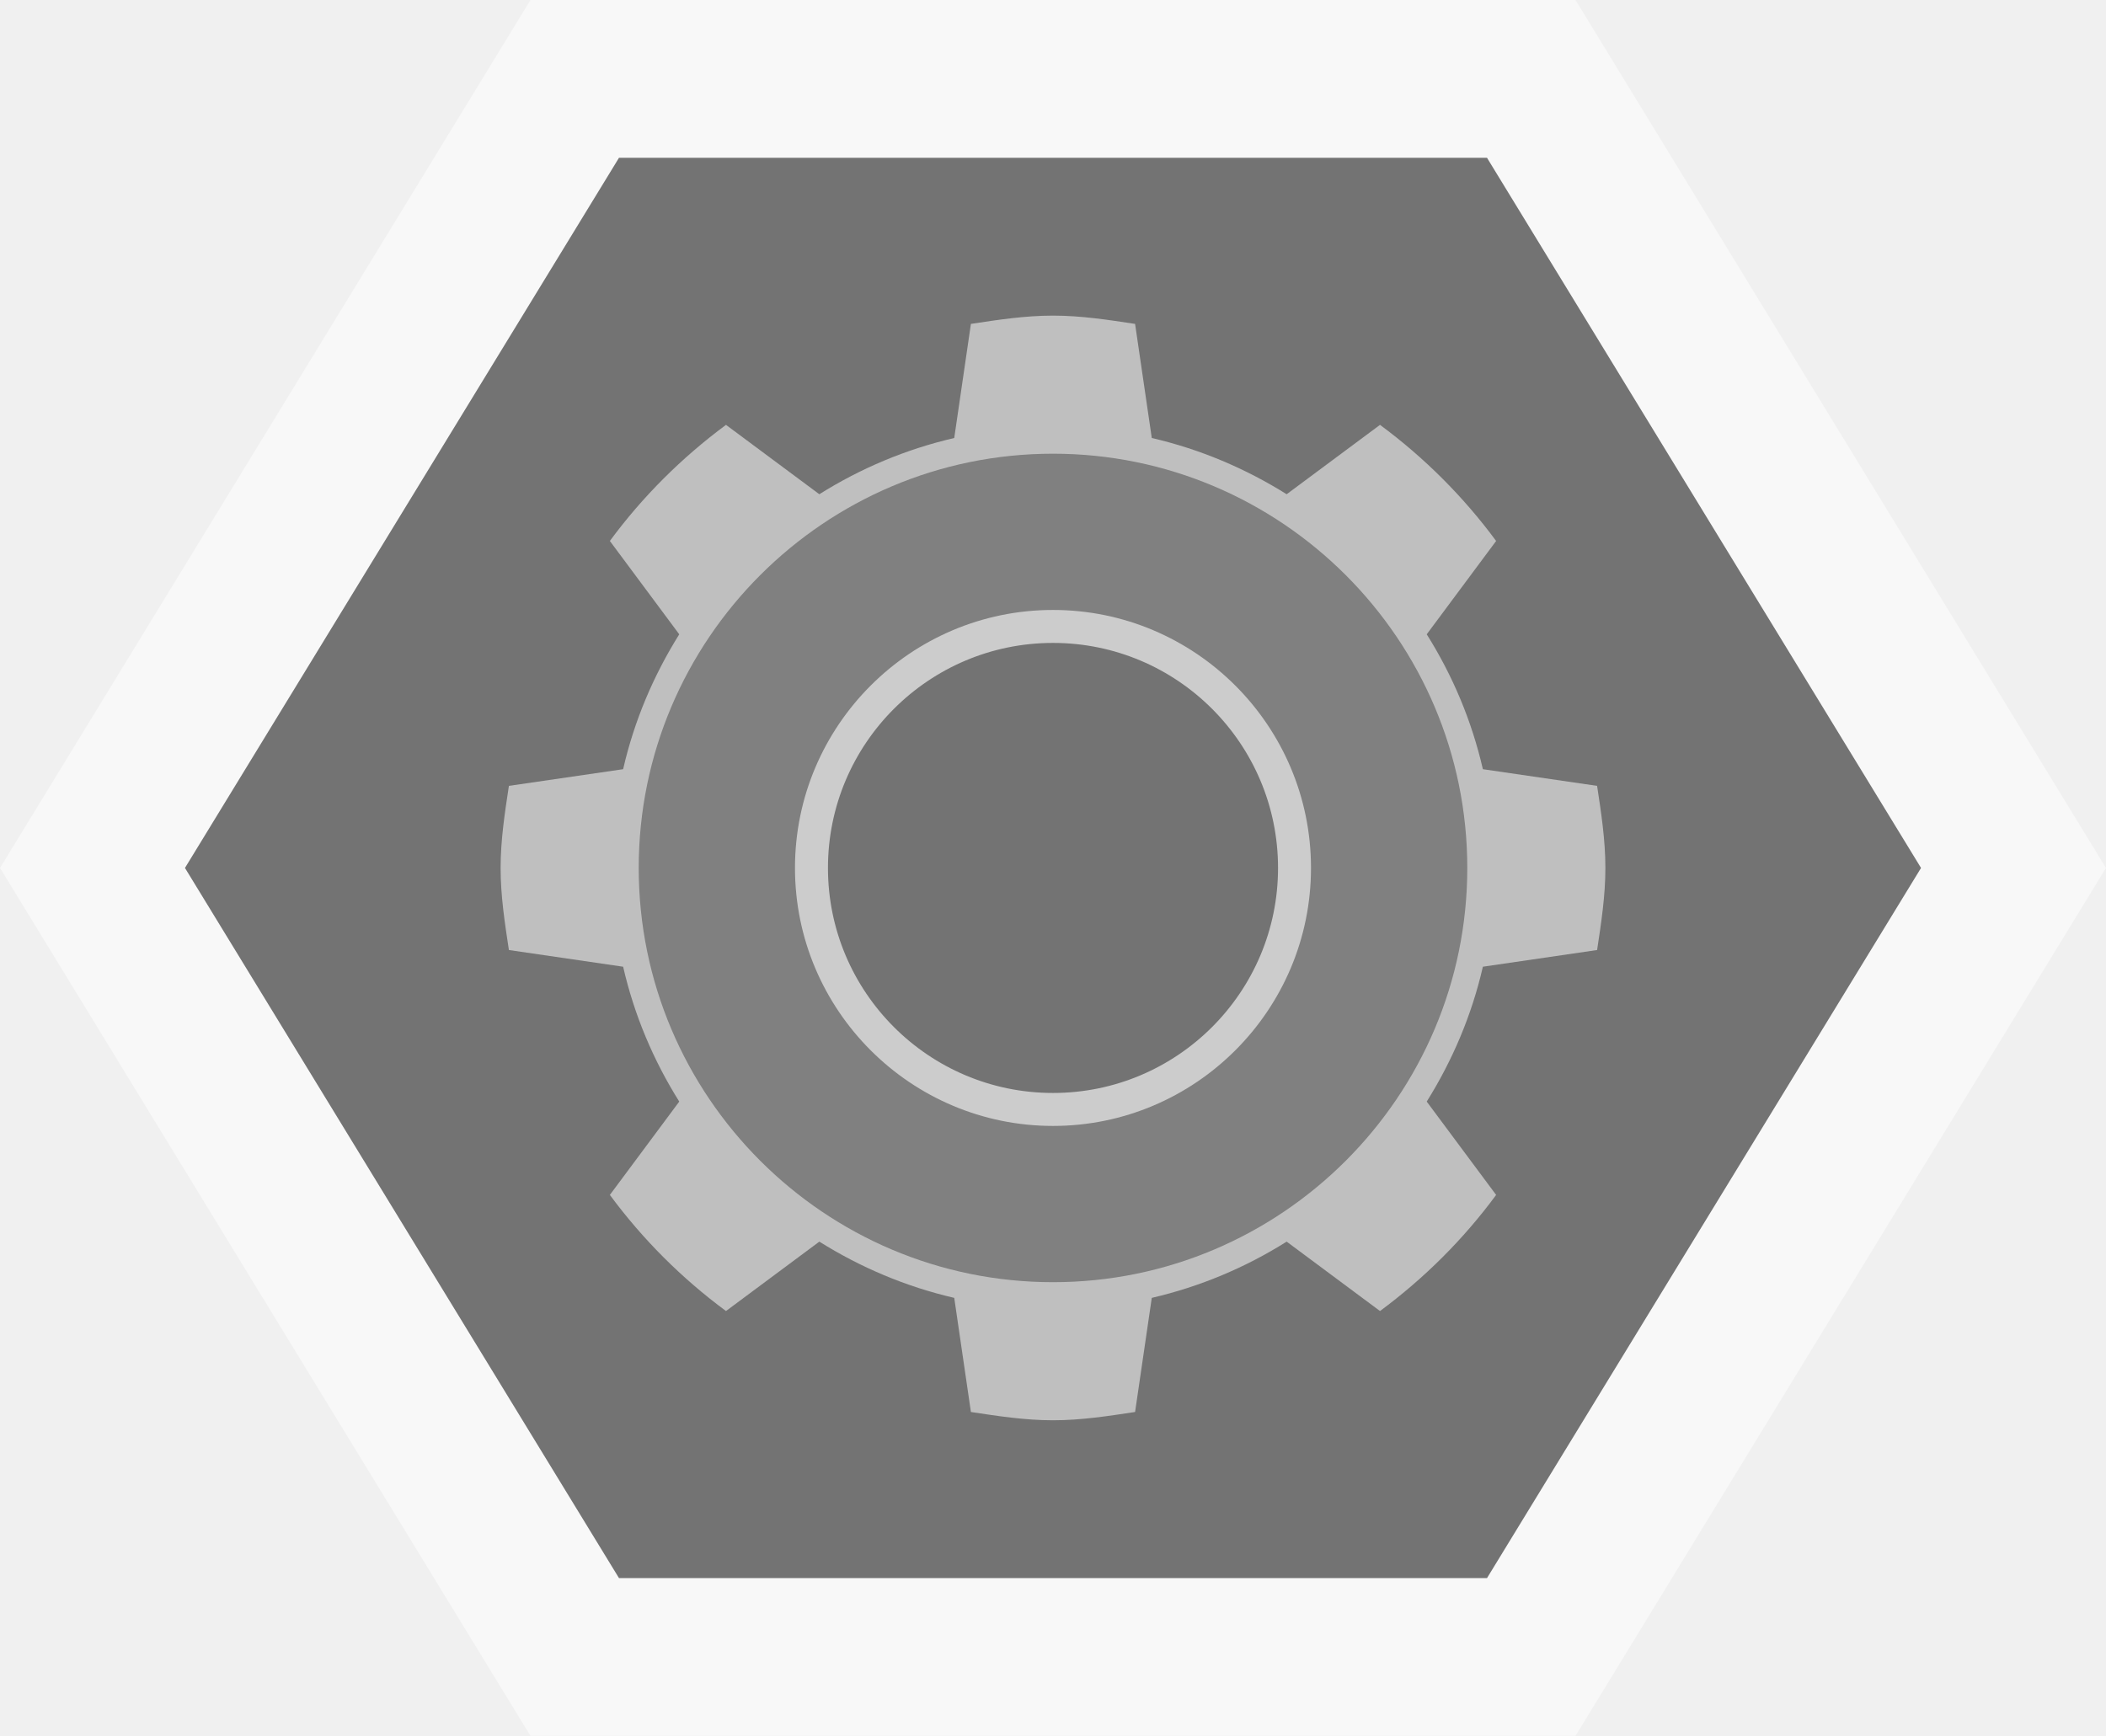
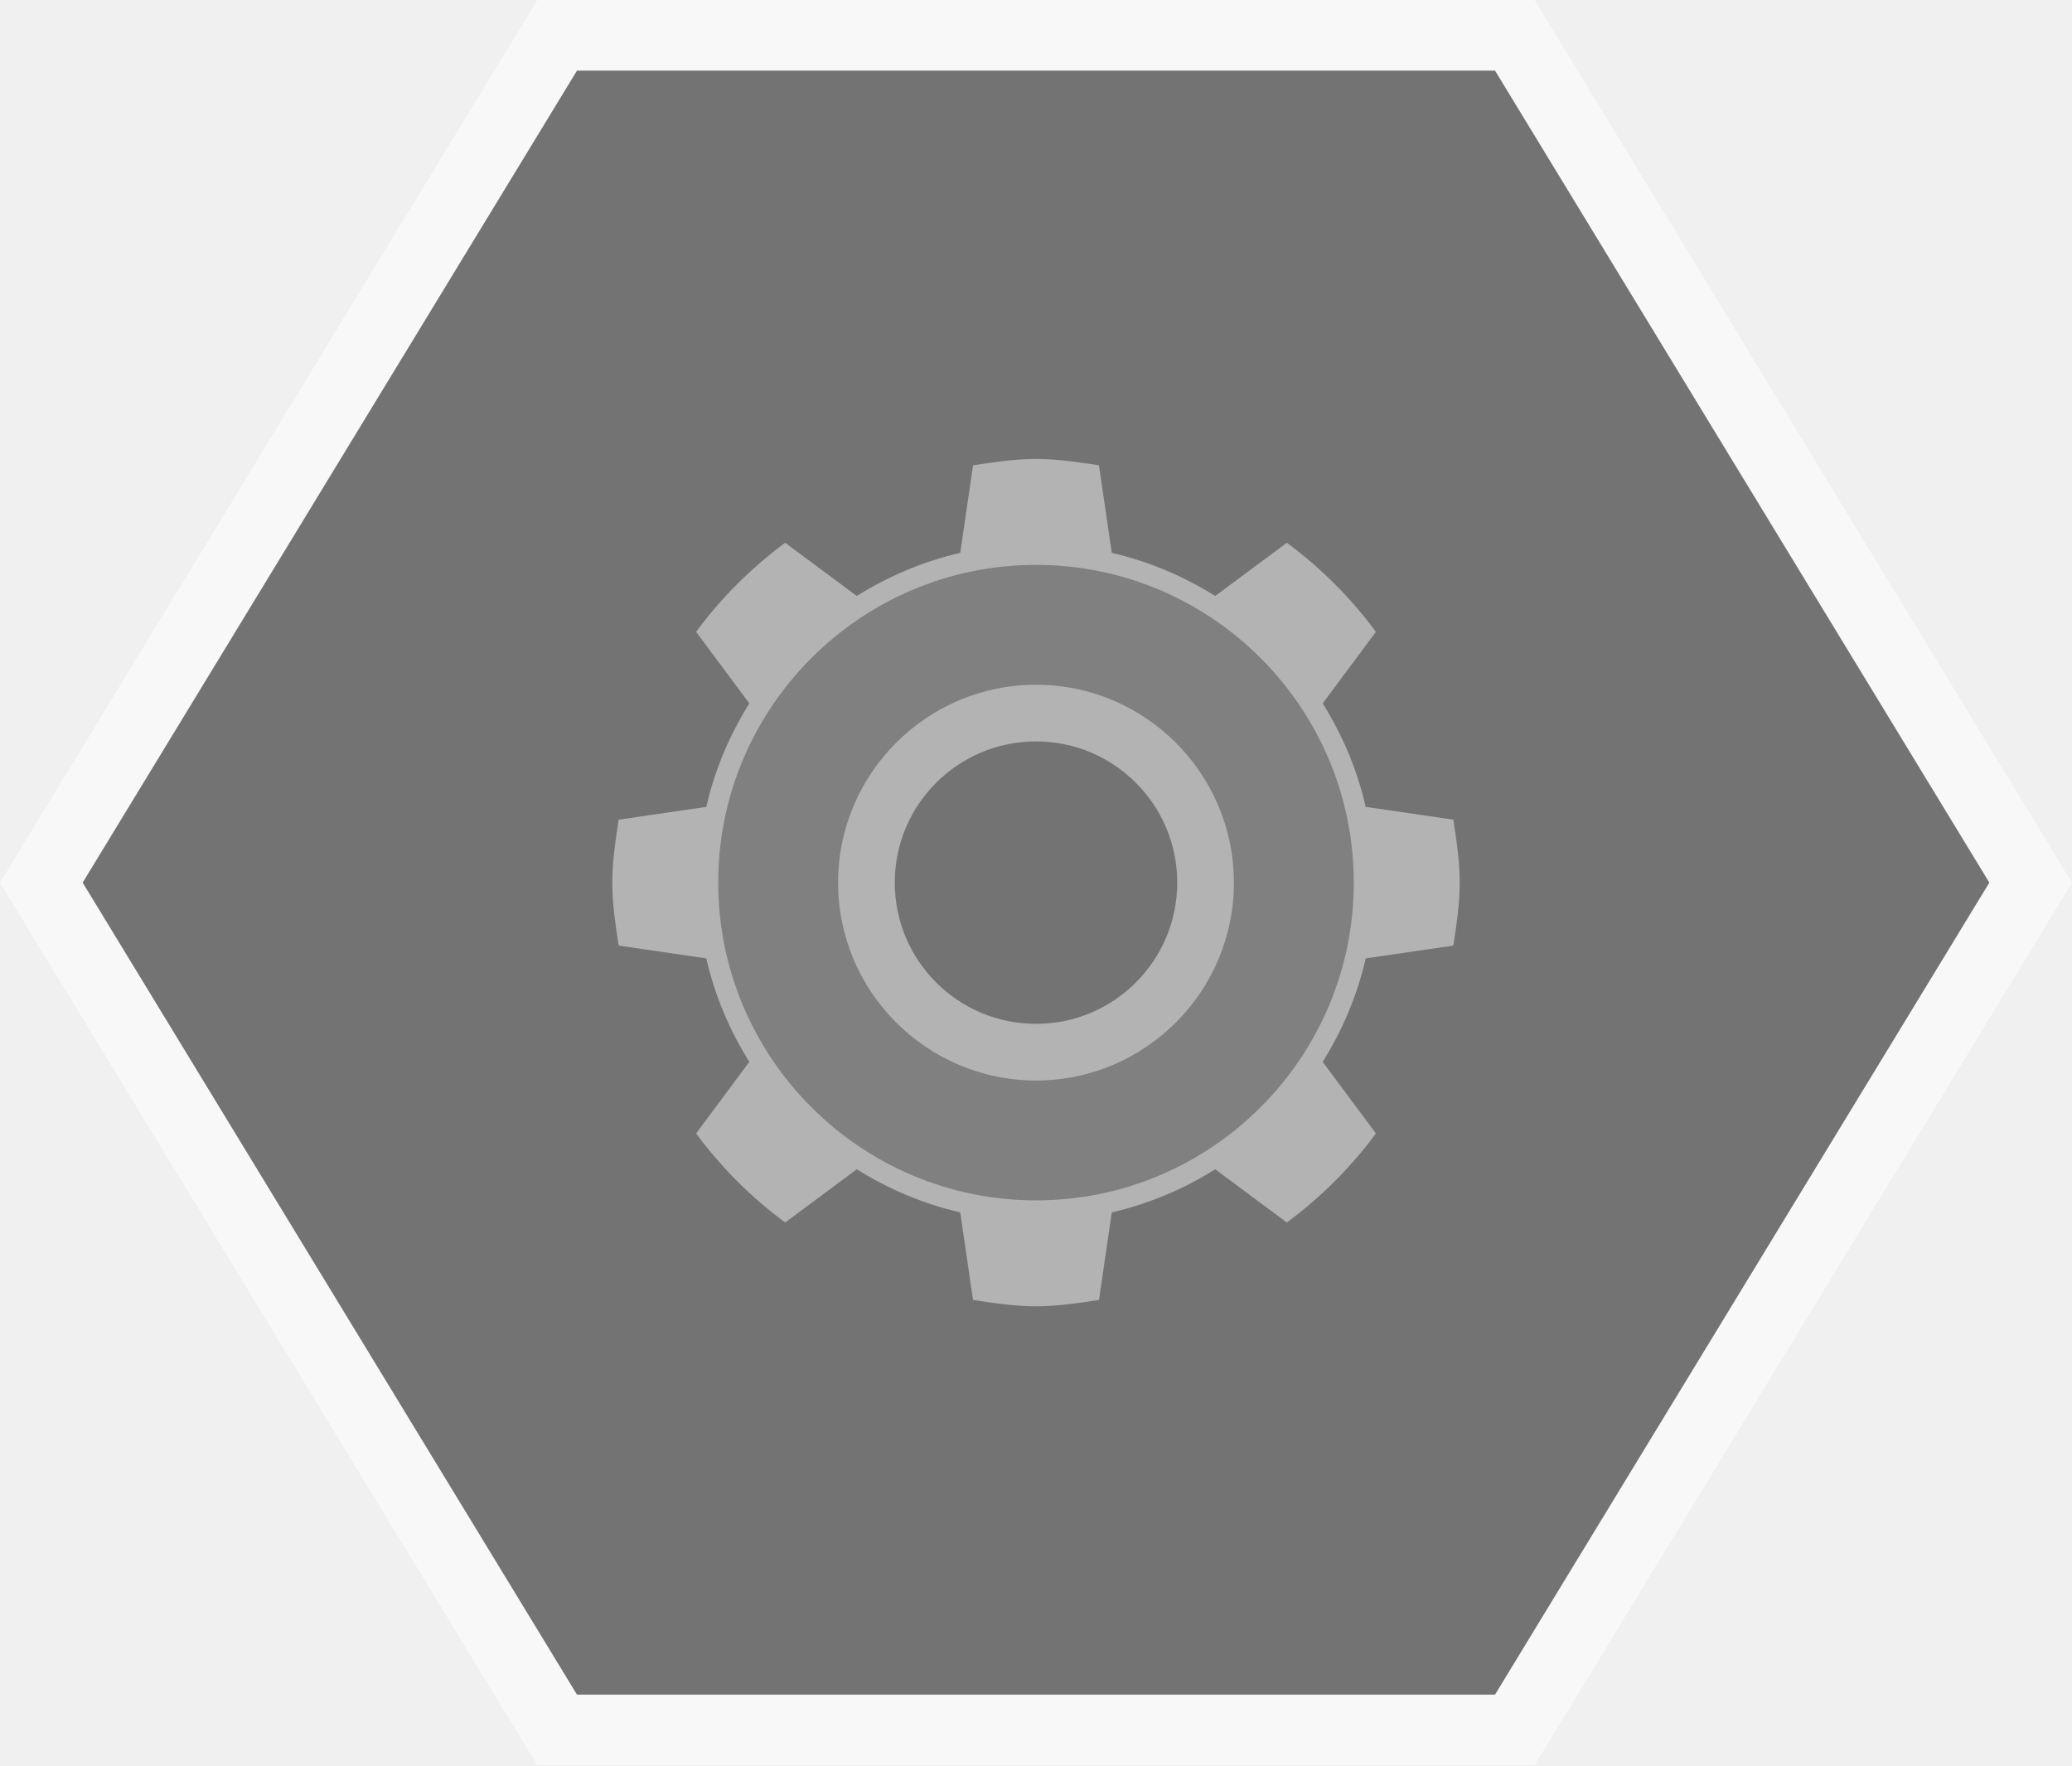
- <svg xmlns="http://www.w3.org/2000/svg" viewBox="0 0 142.335 117.333" height="117.333" width="142.335" xml:space="preserve" id="svg2" version="1.1">
+ <svg xmlns="http://www.w3.org/2000/svg" viewBox="0 0 312.974 266.667" height="266.667" width="312.974" xml:space="preserve" id="svg2" version="1.1">
  <defs id="defs6">
    <clipPath id="clipPath18" clipPathUnits="userSpaceOnUse">
      <path id="path16" d="M 0,256 H 256 V 0 H 0 Z" />
    </clipPath>
    <clipPath id="clipPath26" clipPathUnits="userSpaceOnUse">
-       <path id="path24" d="M 74.624,172 H 181.376 V 84 H 74.624 Z" />
+       <path id="path24" d="M 10.634,228 H 245.365 V 28 H 10.634 Z" />
    </clipPath>
    <clipPath id="clipPath46" clipPathUnits="userSpaceOnUse">
      <path id="path44" d="M 0,256 H 256 V 0 H 0 Z" />
    </clipPath>
  </defs>
-   <g transform="matrix(1.333333,0,0,-1.333333,-99.4992,229.3333)" id="g10">
-     <g id="g12">
-       <g clip-path="url(#clipPath18)" id="g14">
-         <g id="g20">
-           <g id="g22" />
-           <g id="g34">
-             <g style="opacity:0.5" id="g32" clip-path="url(#clipPath26)">
-               <g id="g30" transform="translate(154.4863,172)">
-                 <path id="path28" style="fill:#ffffff;fill-opacity:1;fill-rule:nonzero;stroke:none" d="m 0,0 h -4.486 -44 -4.487 l -2.34,-3.829 -22,-36 -2.549,-4.171 2.549,-4.172 22,-36 2.34,-3.828 h 4.487 44 H 0 l 2.34,3.828 22,36 2.55,4.172 -2.55,4.171 -22,36 z" />
-               </g>
-             </g>
-           </g>
-         </g>
-       </g>
-     </g>
-     <g transform="translate(150,164)" id="g36">
-       <path id="path38" style="fill:#737373;fill-opacity:1;fill-rule:nonzero;stroke:none" d="m 0,0 h -44 l -22,-36 22,-36 H 0 l 22,36 z" />
-     </g>
-     <g id="g40">
-       <g clip-path="url(#clipPath46)" id="g42">
-         <g transform="translate(155.5801,123.8389)" id="g48">
-           <path id="path50" style="fill:#bfbfbf;fill-opacity:1;fill-rule:nonzero;stroke:none" d="M 0,0 C 0.207,1.367 0.42,2.733 0.42,4.161 0.42,5.589 0.207,6.956 0,8.322 l -5.79,0.845 c -0.566,2.464 -1.54,4.761 -2.846,6.838 l 3.518,4.732 c -1.658,2.246 -3.635,4.222 -5.886,5.886 l -4.732,-3.517 c -2.077,1.299 -4.368,2.279 -6.837,2.851 l -0.846,5.784 c -1.367,0.207 -2.733,0.42 -4.161,0.42 -1.428,0 -2.795,-0.213 -4.161,-0.42 l -0.845,-5.784 c -2.464,-0.572 -4.761,-1.546 -6.838,-2.851 l -4.732,3.517 c -2.246,-1.664 -4.228,-3.635 -5.886,-5.886 l 3.517,-4.732 c -1.299,-2.077 -2.279,-4.368 -2.845,-6.838 l -5.79,-0.845 c -0.207,-1.366 -0.42,-2.733 -0.42,-4.161 0,-1.428 0.213,-2.794 0.42,-4.161 l 5.79,-0.846 c 0.566,-2.464 1.54,-4.759 2.845,-6.837 l -3.517,-4.732 c 1.658,-2.245 3.635,-4.223 5.886,-5.886 l 4.732,3.518 c 2.077,-1.3 4.368,-2.279 6.838,-2.851 l 0.845,-5.785 c 1.366,-0.207 2.733,-0.42 4.161,-0.42 1.428,0 2.794,0.213 4.161,0.42 l 0.846,5.785 c 2.464,0.572 4.76,1.545 6.837,2.851 l 4.732,-3.518 c 2.245,1.663 4.228,3.635 5.886,5.886 l -3.518,4.732 c 1.3,2.078 2.28,4.369 2.846,6.837 z" />
-         </g>
-         <g transform="translate(128,149)" id="g52">
-           <path id="path54" style="fill:#808080;fill-opacity:1;fill-rule:nonzero;stroke:none" d="m 0,0 c -11.58,0 -21,-9.42 -21,-21 0,-11.579 9.42,-21 21,-21 11.579,0 21,9.421 21,21 C 21,-9.42 11.579,0 0,0 m 0,-8.878 c 6.691,0 12.122,-5.431 12.122,-12.122 0,-6.691 -5.431,-12.122 -12.122,-12.122 -6.691,0 -12.122,5.431 -12.122,12.122 0,6.691 5.431,12.122 12.122,12.122" />
-         </g>
-         <g transform="translate(128,116.333)" id="g56">
-           <path id="path58" style="fill:#737373;fill-opacity:1;fill-rule:nonzero;stroke:none" d="m 0,0 c -6.44,0 -11.667,5.227 -11.667,11.667 0,6.44 5.227,11.666 11.667,11.666 6.44,0 11.667,-5.226 11.667,-11.666 C 11.667,5.227 6.44,0 0,0" />
-         </g>
-         <g transform="translate(128,141.0786)" id="g60">
-           <path id="path62" style="fill:#cccccc;fill-opacity:1;fill-rule:nonzero;stroke:none" d="m 0,0 c -7.211,0 -13.079,-5.867 -13.079,-13.079 0,-7.212 5.868,-13.078 13.079,-13.078 7.212,0 13.078,5.866 13.078,13.078 C 13.078,-5.867 7.212,0 0,0 m 0,-1.671 c 6.297,0 11.407,-5.111 11.407,-11.408 0,-6.296 -5.11,-11.407 -11.407,-11.407 -6.297,0 -11.407,5.111 -11.407,11.407 0,6.297 5.11,11.408 11.407,11.408" />
-         </g>
+   <g id="g22" transform="matrix(1.333333,0,0,-1.333333,-14.17933,304)" />
+   <g id="g34" transform="matrix(1.333333,0,0,-1.333333,-14.17933,304)">
+     <g style="opacity:0.5" id="g32" clip-path="url(#clipPath26)">
+       <g id="g30" transform="translate(184.4961,228)">
+         <path id="path28" style="fill:#ffffff;fill-opacity:1;fill-rule:nonzero;stroke:none" d="m 0,0 h -4.496 -104 -4.496 l -2.338,-3.84 -56,-92 -2.532,-4.16 2.532,-4.159 56,-92 2.338,-3.841 h 4.496 104 H 0 l 2.338,3.841 56,92 2.531,4.159 -2.531,4.16 -56,92 z" />
      </g>
    </g>
  </g>
+   <path id="path38" style="fill:#737373;fill-opacity:1;fill-rule:nonzero;stroke:none;stroke-width:1.333" d="M 225.821,10.667 H 87.154 L 12.487,133.333 87.154,256 H 225.821 l 74.667,-122.667 z" />
+   <path id="path50" style="fill:#b3b3b3;fill-opacity:1;fill-rule:nonzero;stroke:none;stroke-width:1.333" d="m 219.528,142.844 c 0.472,-3.124 0.96,-6.247 0.96,-9.511 0,-3.264 -0.488,-6.387 -0.96,-9.511 l -13.236,-1.932 c -1.292,-5.632 -3.519,-10.88 -6.503,-15.629 l 8.04,-10.816 c -3.789,-5.132 -8.308,-9.651 -13.453,-13.452 l -10.817,8.039 c -4.748,-2.971 -9.983,-5.211 -15.628,-6.516 l -1.932,-13.223 c -3.124,-0.473 -6.247,-0.96 -9.511,-0.96 -3.265,0 -6.388,0.487 -9.511,0.96 l -1.933,13.223 c -5.631,1.305 -10.879,3.533 -15.628,6.516 l -10.816,-8.039 c -5.133,3.801 -9.664,8.307 -13.453,13.452 l 8.039,10.816 c -2.969,4.749 -5.209,9.984 -6.503,15.629 l -13.235,1.932 c -0.475,3.124 -0.96,6.247 -0.96,9.511 0,3.264 0.485,6.387 0.96,9.511 l 13.235,1.932 c 1.293,5.633 3.52,10.88 6.503,15.629 l -8.039,10.816 c 3.789,5.133 8.307,9.651 13.453,13.453 l 10.816,-8.039 c 4.749,2.969 9.984,5.209 15.628,6.515 l 1.933,13.223 c 3.123,0.473 6.247,0.96 9.511,0.96 3.264,0 6.387,-0.487 9.511,-0.96 l 1.932,-13.223 c 5.632,-1.305 10.88,-3.532 15.628,-6.515 l 10.817,8.039 c 5.132,-3.803 9.664,-8.307 13.453,-13.453 l -8.04,-10.816 c 2.971,-4.749 5.211,-9.983 6.503,-15.629 z" />
+   <path id="path58" style="fill:#808080;fill-opacity:1;fill-rule:nonzero;stroke:none;stroke-width:1.333;font-variant-east_asian:normal;opacity:1;vector-effect:none;stroke-linecap:butt;stroke-linejoin:miter;stroke-miterlimit:4;stroke-dasharray:none;stroke-dashoffset:0;stroke-opacity:1" d="m 156.487,85.333 c -26.468,0 -48,21.532 -48,48 0,26.468 21.532,48 48,48 26.468,0 48,-21.532 48,-48 0,-26.468 -21.532,-48 -48,-48 m 0,20.293 c 15.295,0 27.707,12.412 27.707,27.707 0,15.295 -12.412,27.707 -27.707,27.707 -15.295,0 -27.707,-12.412 -27.707,-27.707 0,-15.295 12.412,-27.707 27.707,-27.707" />
+   <path id="path70" style="fill:#737373;fill-opacity:1;fill-rule:nonzero;stroke:none;stroke-width:1.333" d="m 177.821,133.333 c 0,11.783 -9.551,21.333 -21.333,21.333 -11.781,0 -21.333,-9.551 -21.333,-21.333 0,-11.781 9.552,-21.333 21.333,-21.333 11.783,0 21.333,9.552 21.333,21.333" />
+   <path id="path66" style="fill:#b3b3b3;fill-opacity:1;fill-rule:nonzero;stroke:none;stroke-width:1.333" d="m 156.487,103.44 c -16.483,0 -29.893,13.411 -29.893,29.893 0,16.483 13.411,29.893 29.893,29.893 16.483,0 29.893,-13.411 29.893,-29.893 0,-16.483 -13.411,-29.893 -29.893,-29.893 m 0,3.819 c 14.393,0 26.075,11.681 26.075,26.075 0,14.393 -11.681,26.075 -26.075,26.075 -14.392,0 -26.075,-11.681 -26.075,-26.075 0,-14.393 11.683,-26.075 26.075,-26.075" />
</svg>
